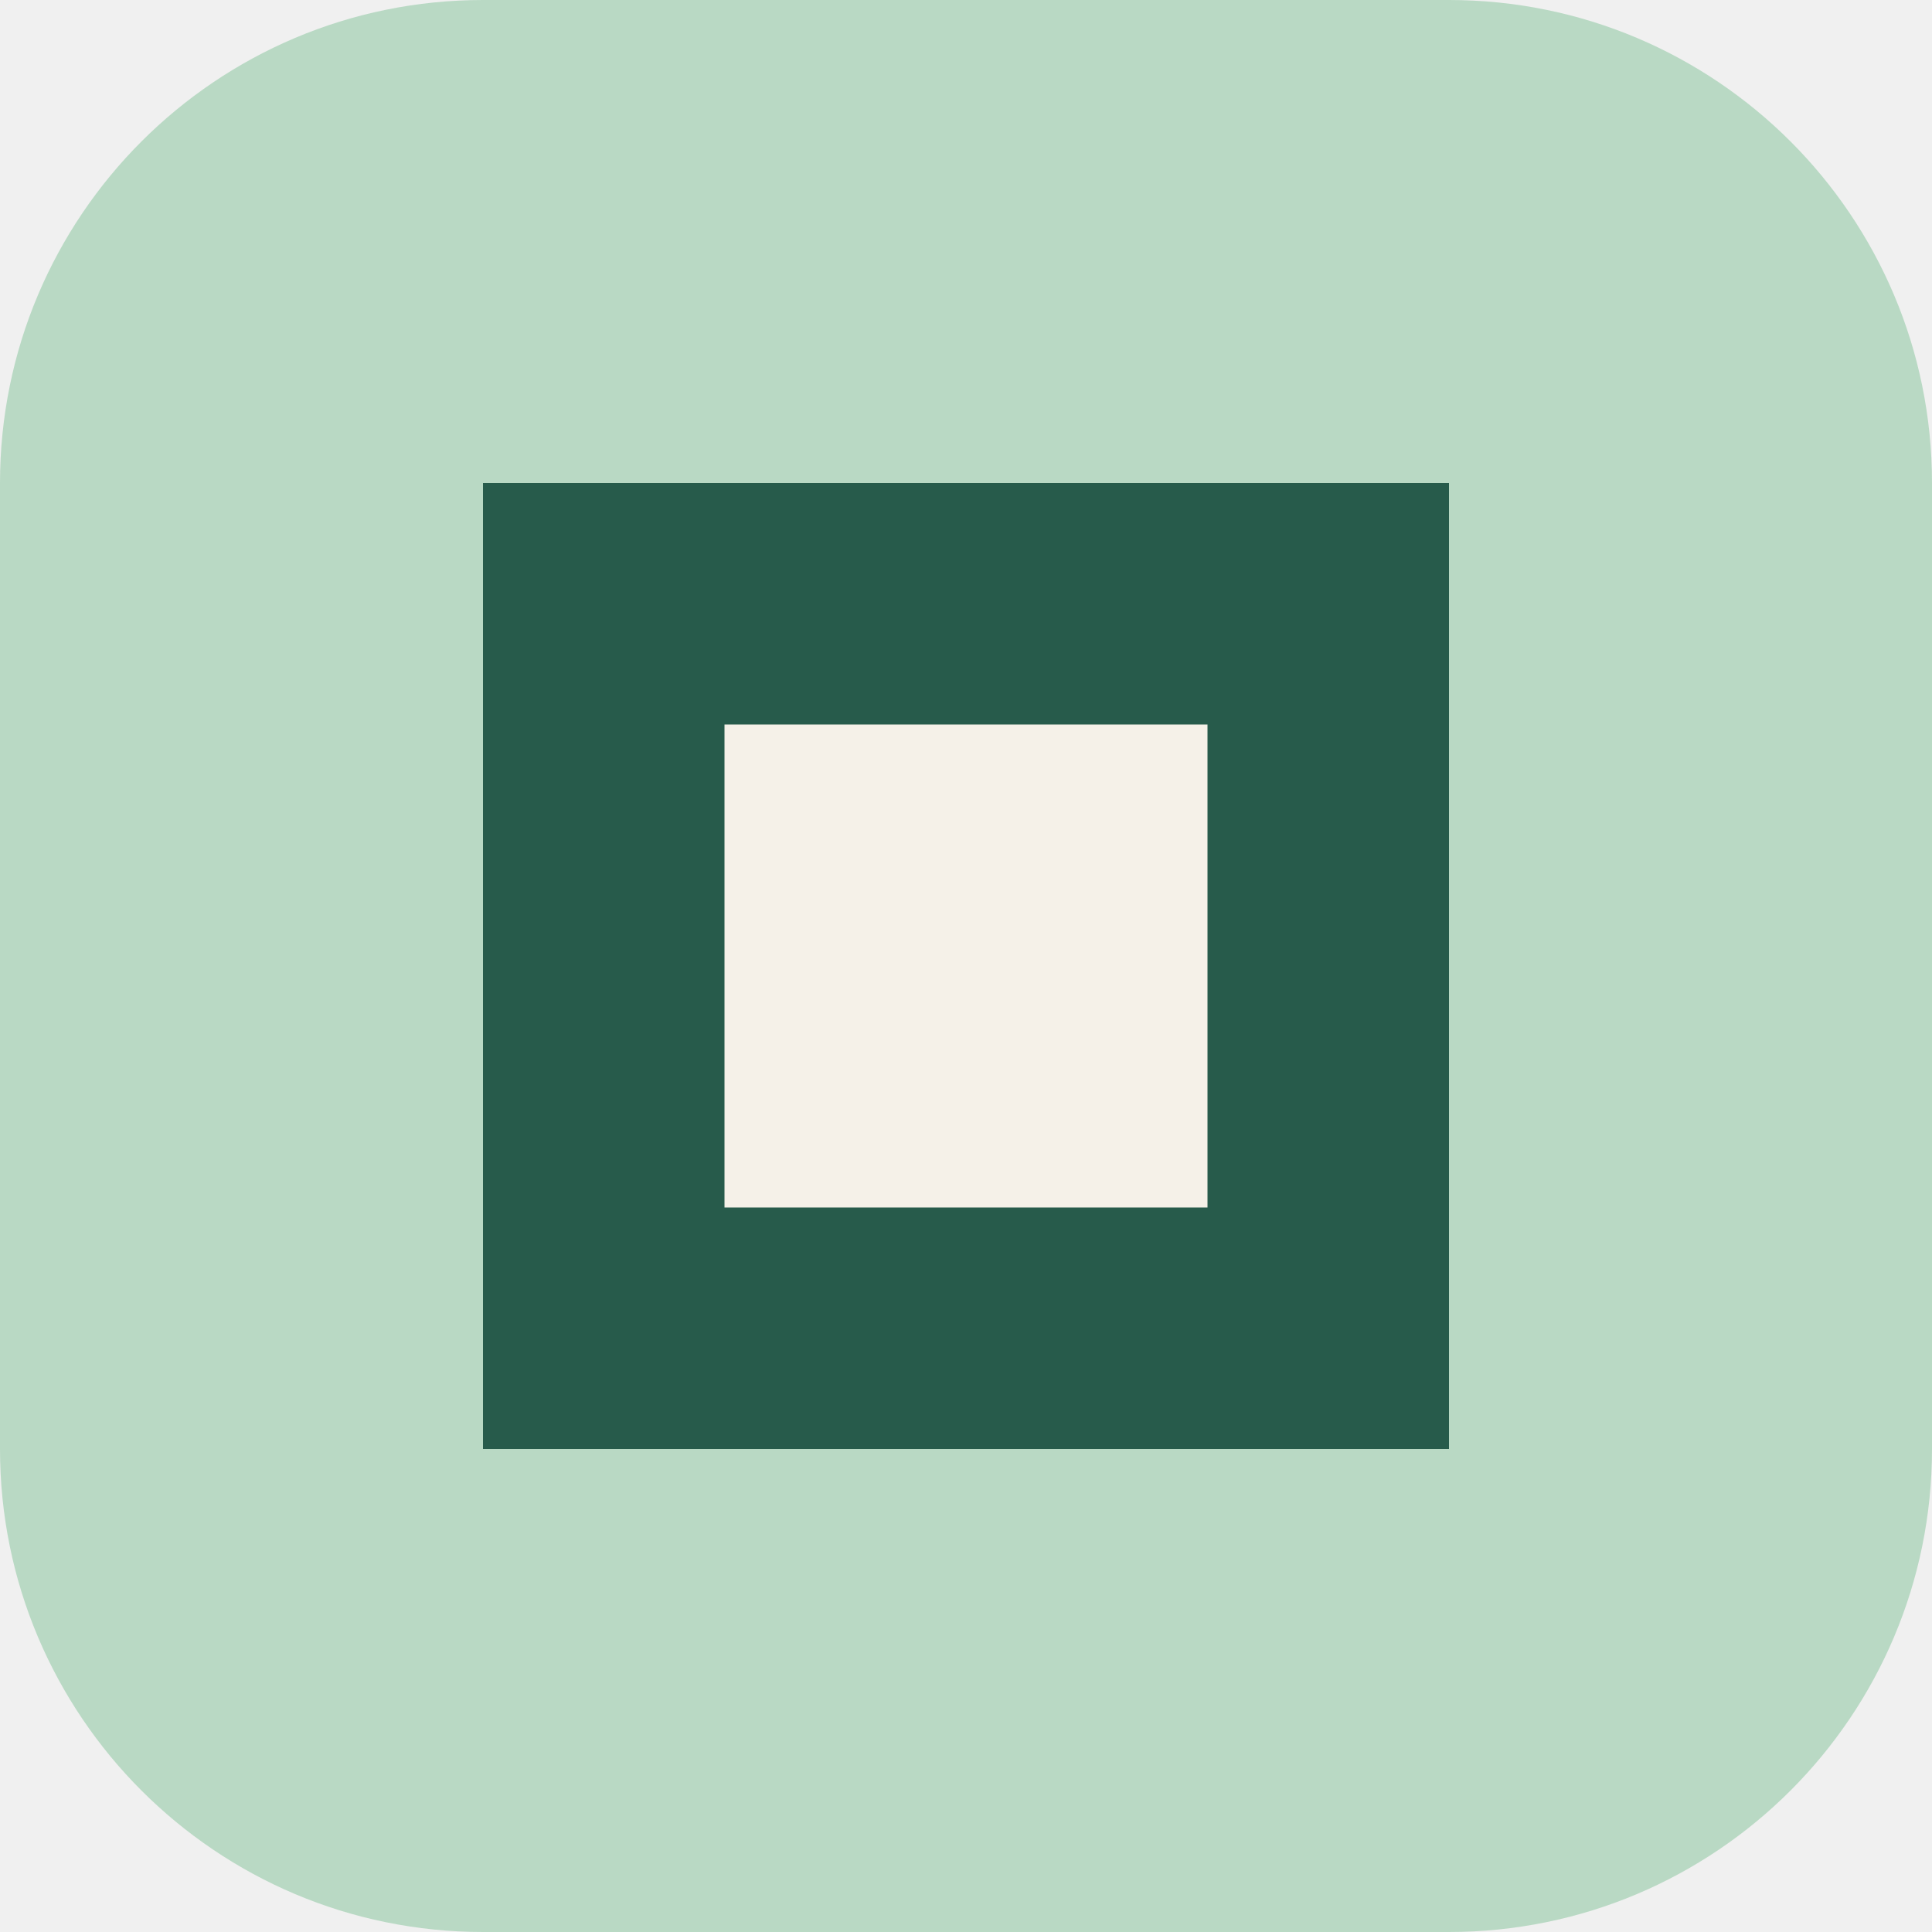
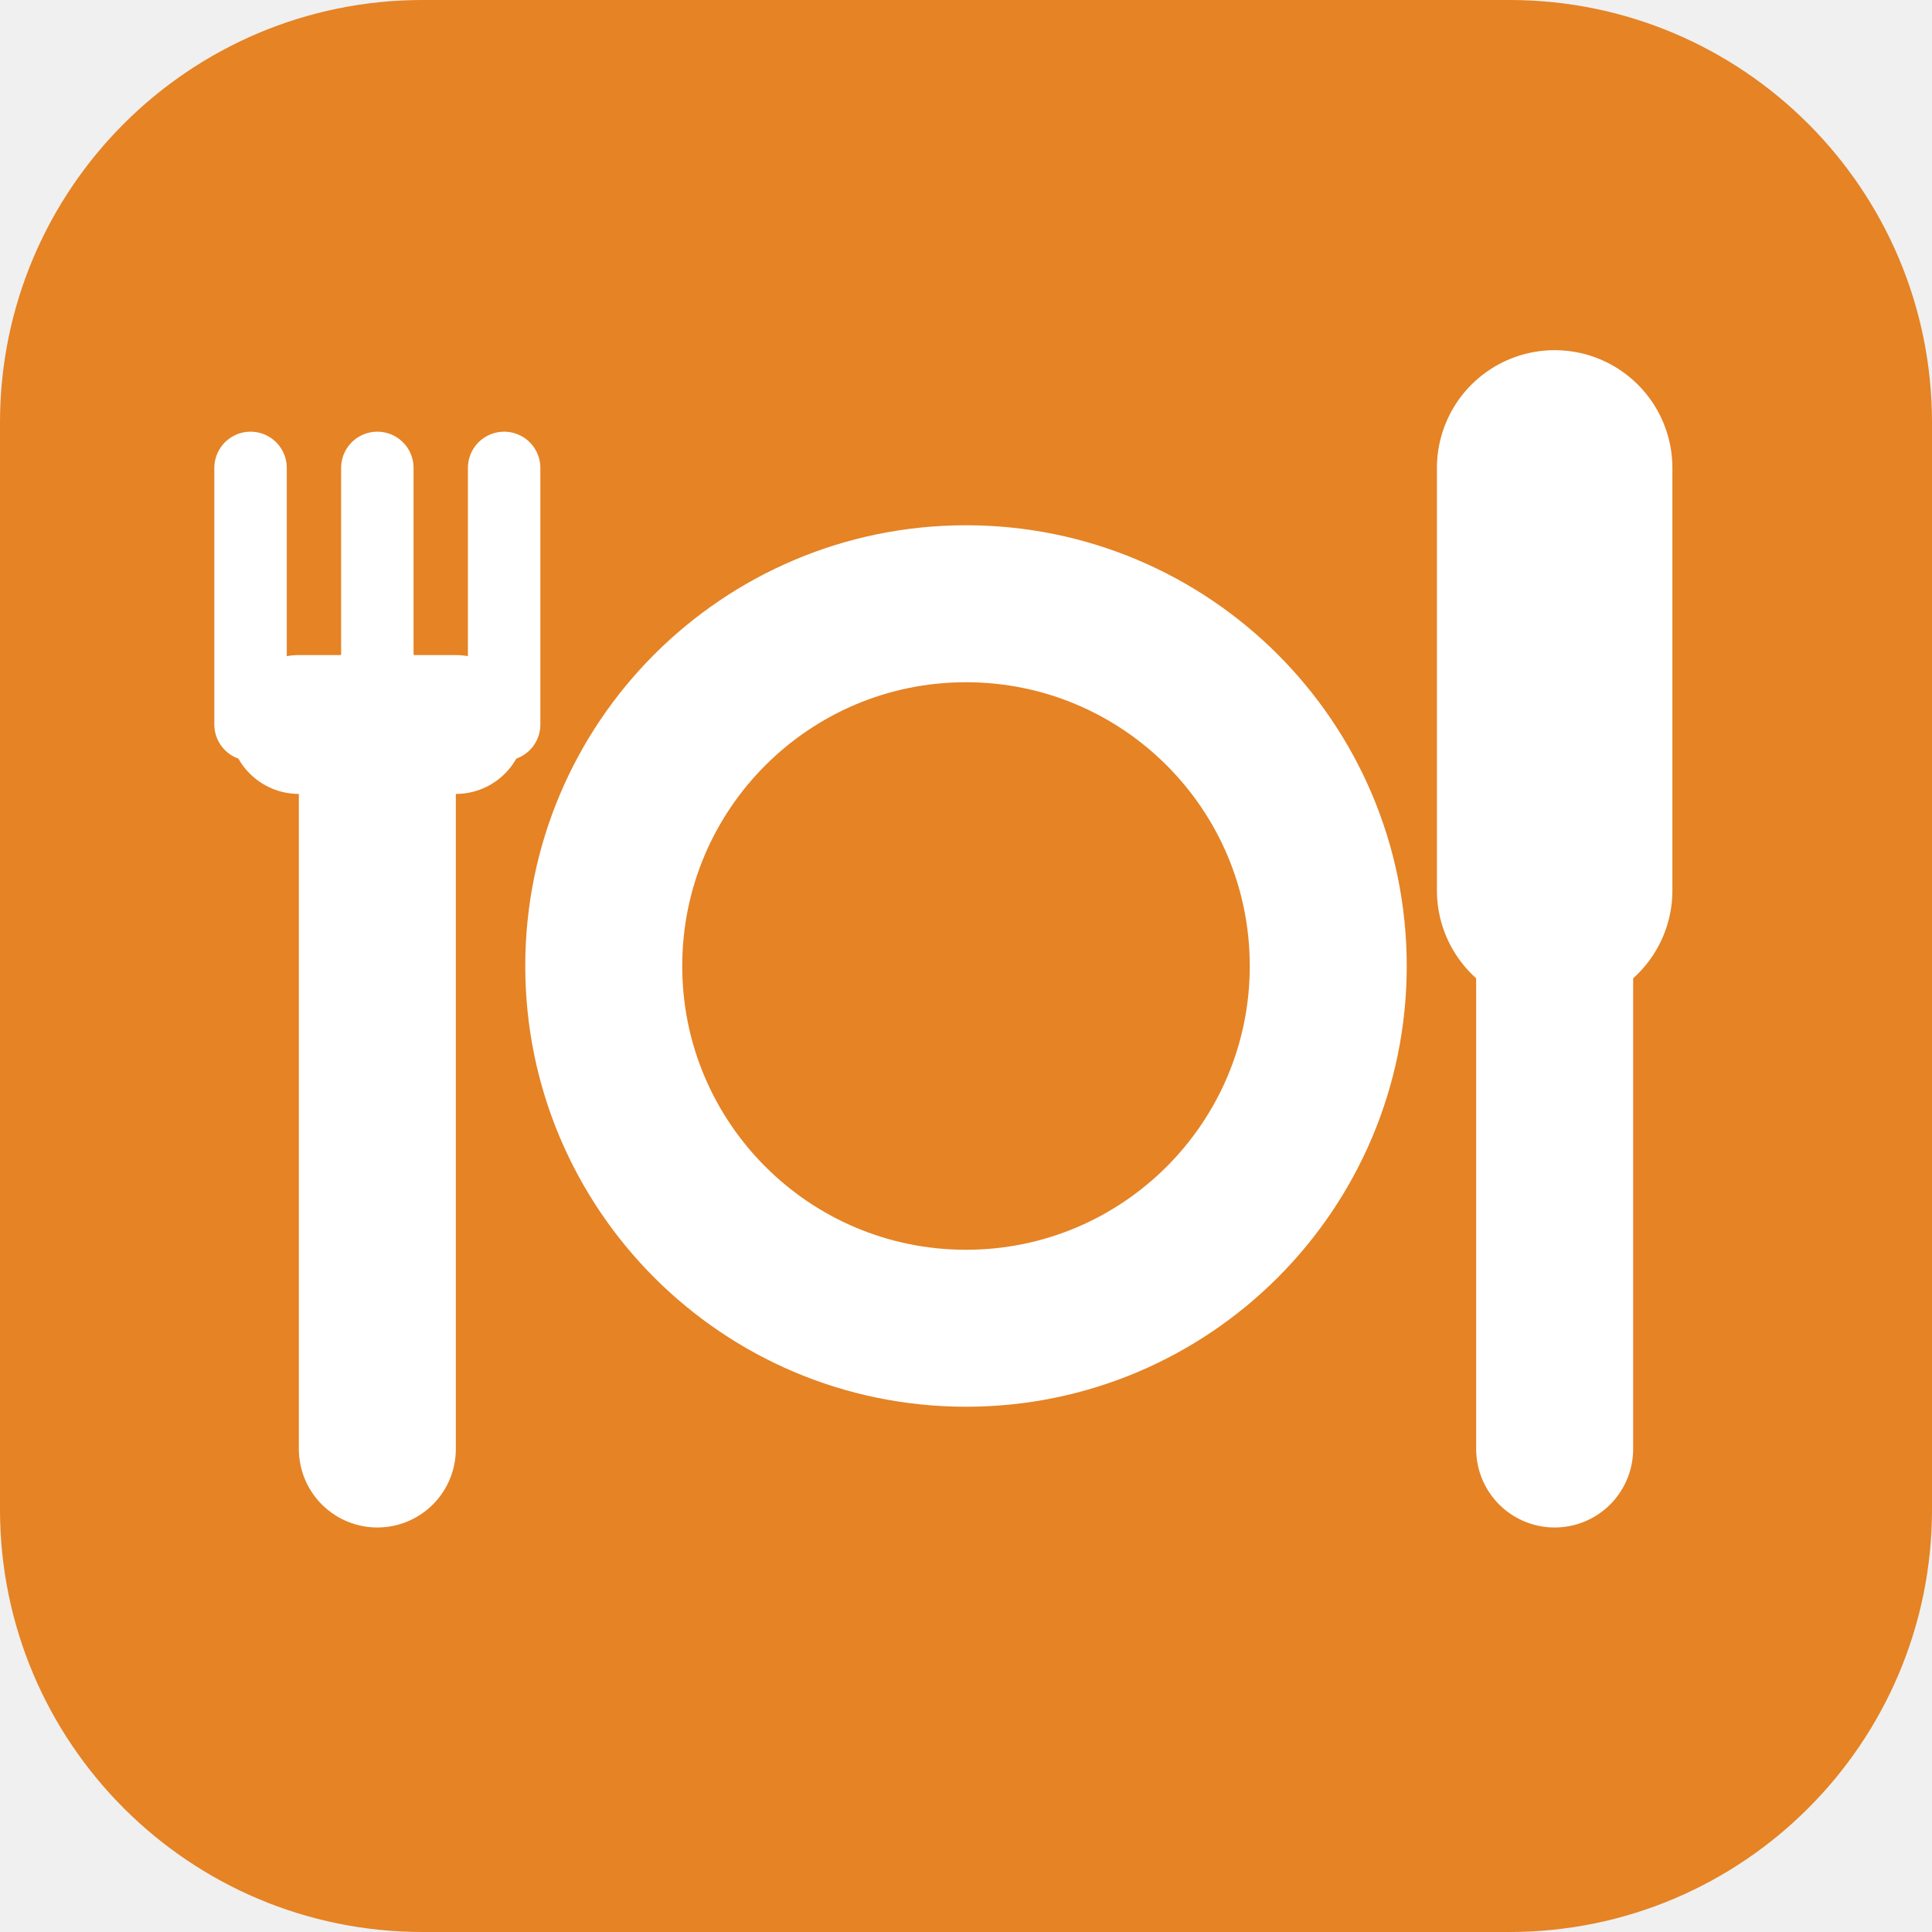
- <svg xmlns="http://www.w3.org/2000/svg" viewBox="0 0 128 128">
-   <rect width="128" height="128" rx="32" fill="#b9d9c4" />
-   <path d="M32 32h64v64H32z" fill="#275b4b" />
-   <path d="M48 48h32v32H48z" fill="#f5f1e8" />
+ <svg xmlns="http://www.w3.org/2000/svg" width="128" height="128" viewBox="0 0 64 64" role="img" aria-label="SendMealie">
+   <rect width="64" height="64" rx="14" fill="#e58325" />
+   <g fill="none" stroke="#fff" stroke-linecap="round" stroke-linejoin="round">
+     <circle cx="32" cy="32" r="12" stroke-width="5.2" />
+     <g stroke-width="2.4">
+       <path d="M8.3 15.5V24" />
+       <path d="M12.5 15.5V24" />
+       <path d="M16.7 15.5V24" />
+     </g>
+     <path d="M9.9 24h5.2" stroke-width="4.6" />
+     <path d="M12.5 24v24" stroke-width="5.2" />
+     <path d="M51.5 28.5V48" stroke-width="5.2" />
+     <path d="M51.5 15.5V29.5" stroke-width="7.8" />
+   </g>
</svg>
